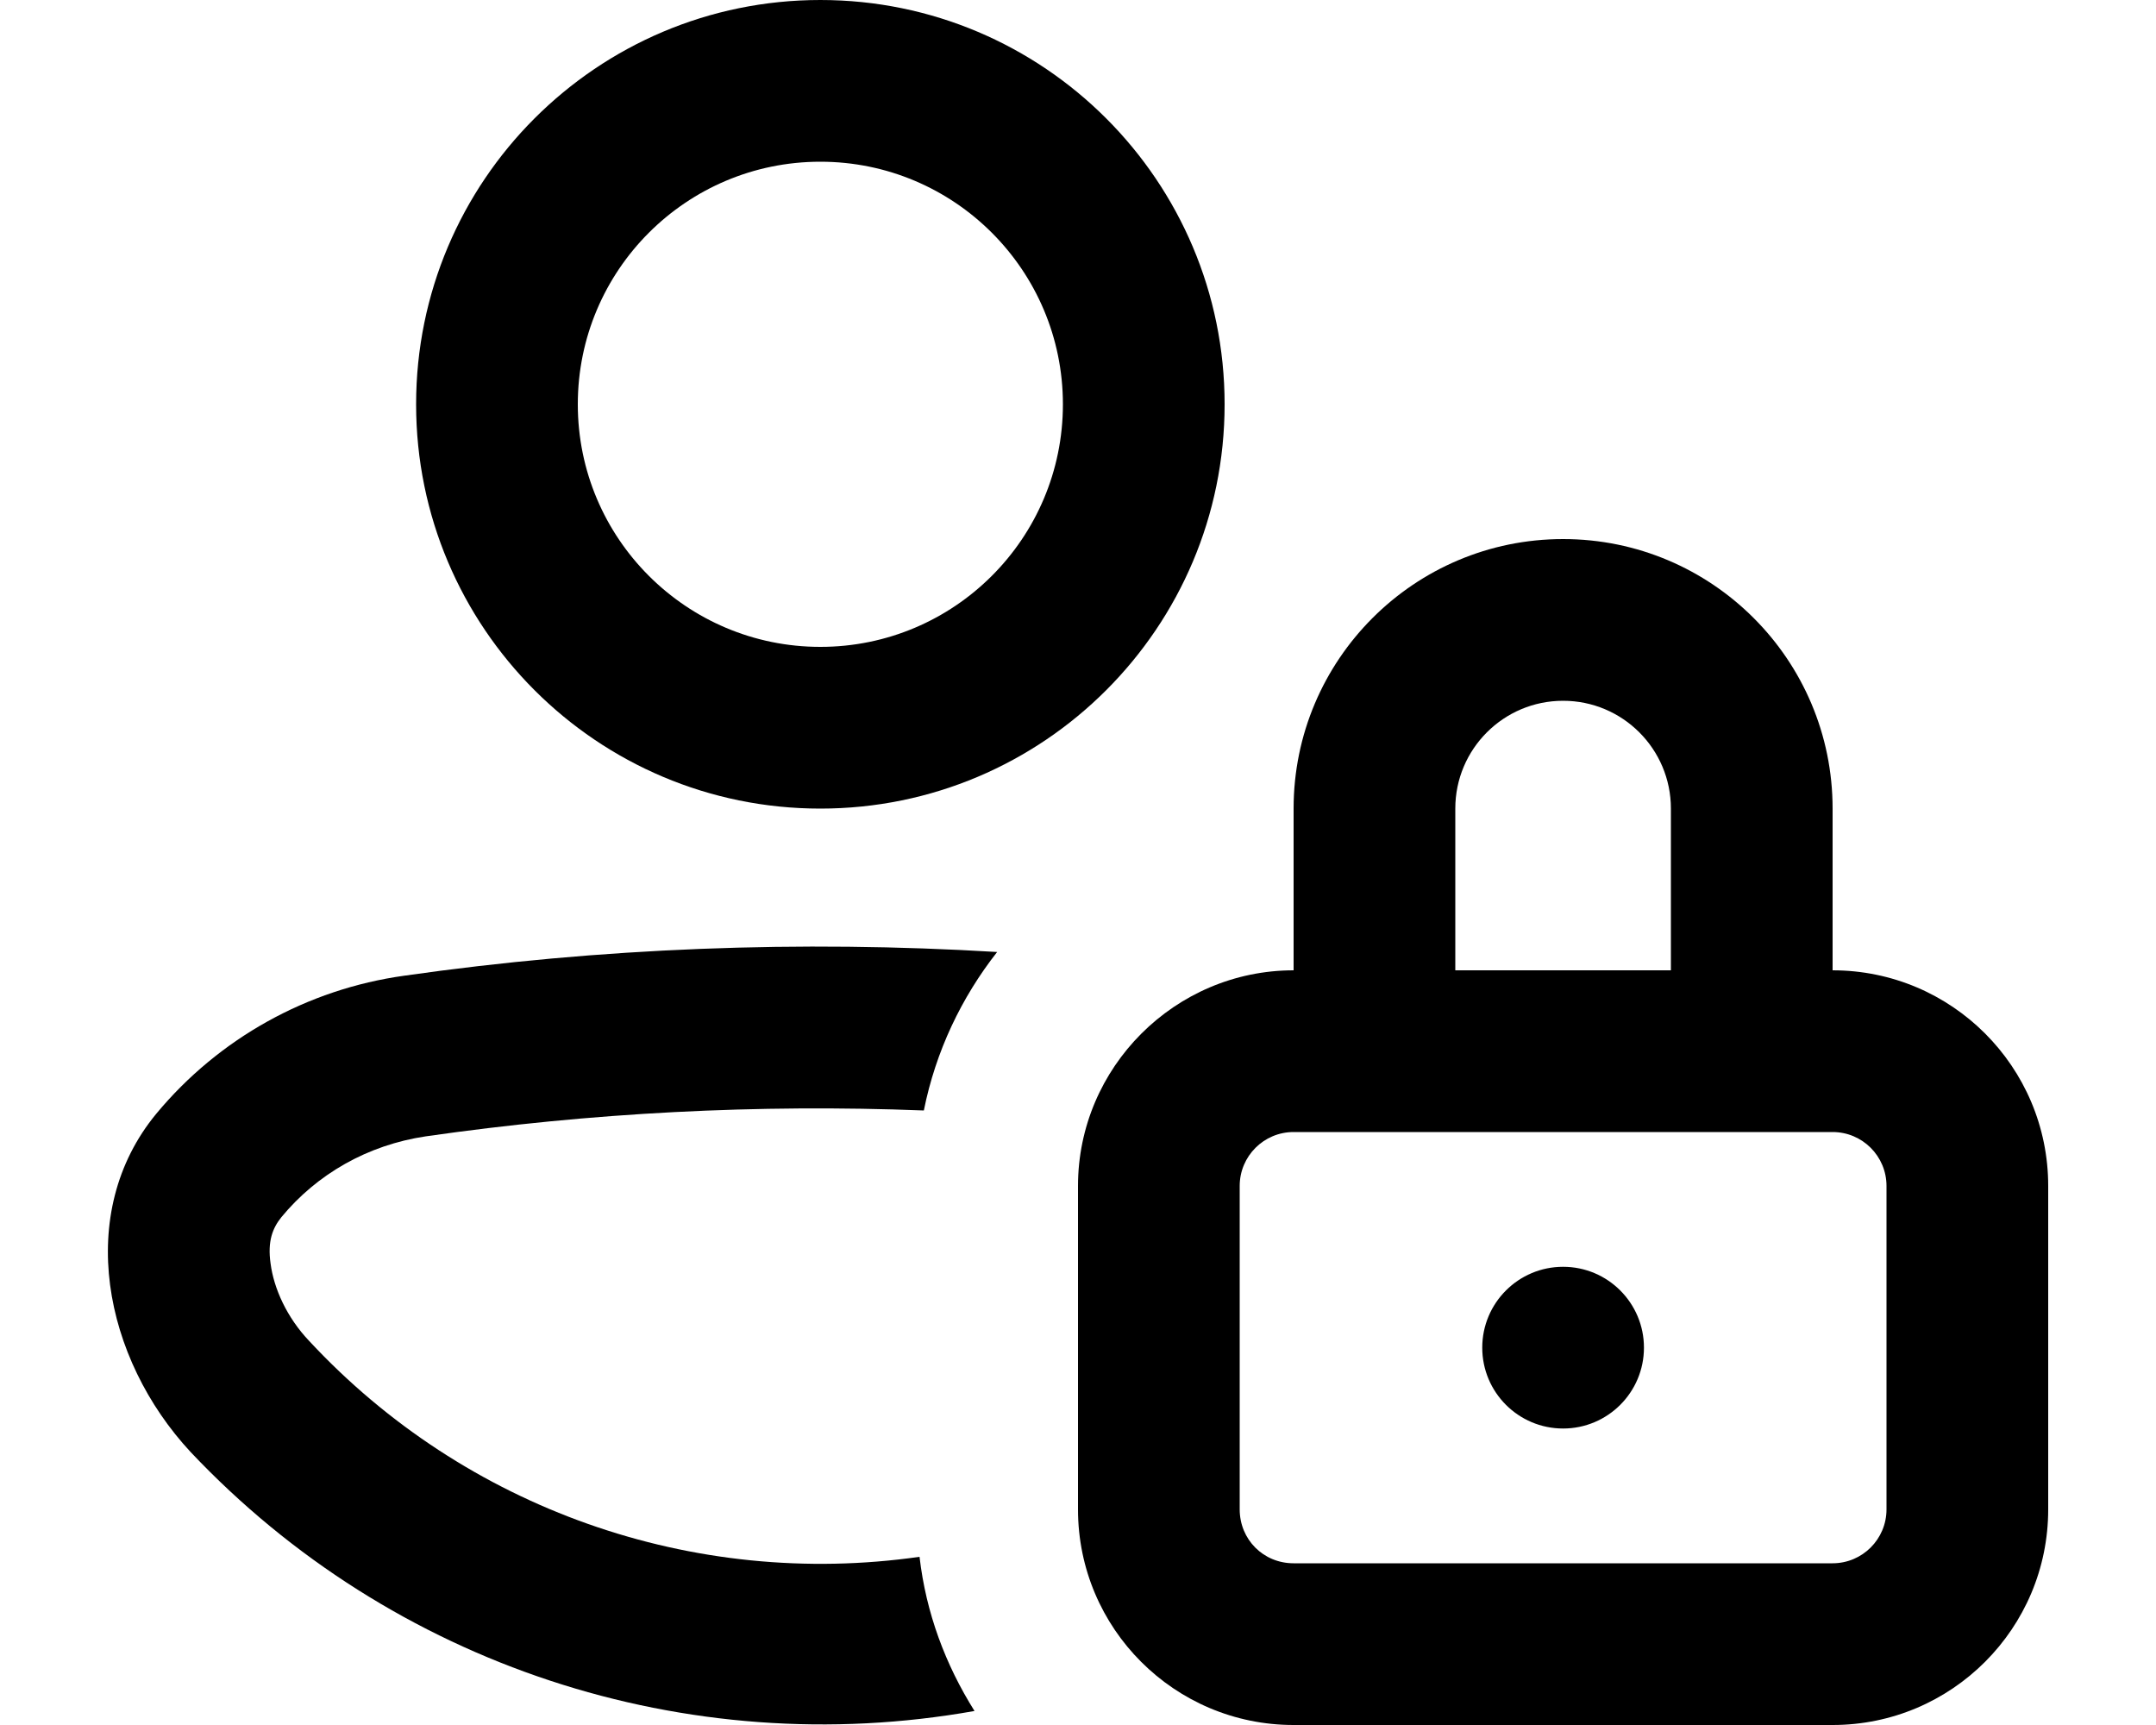
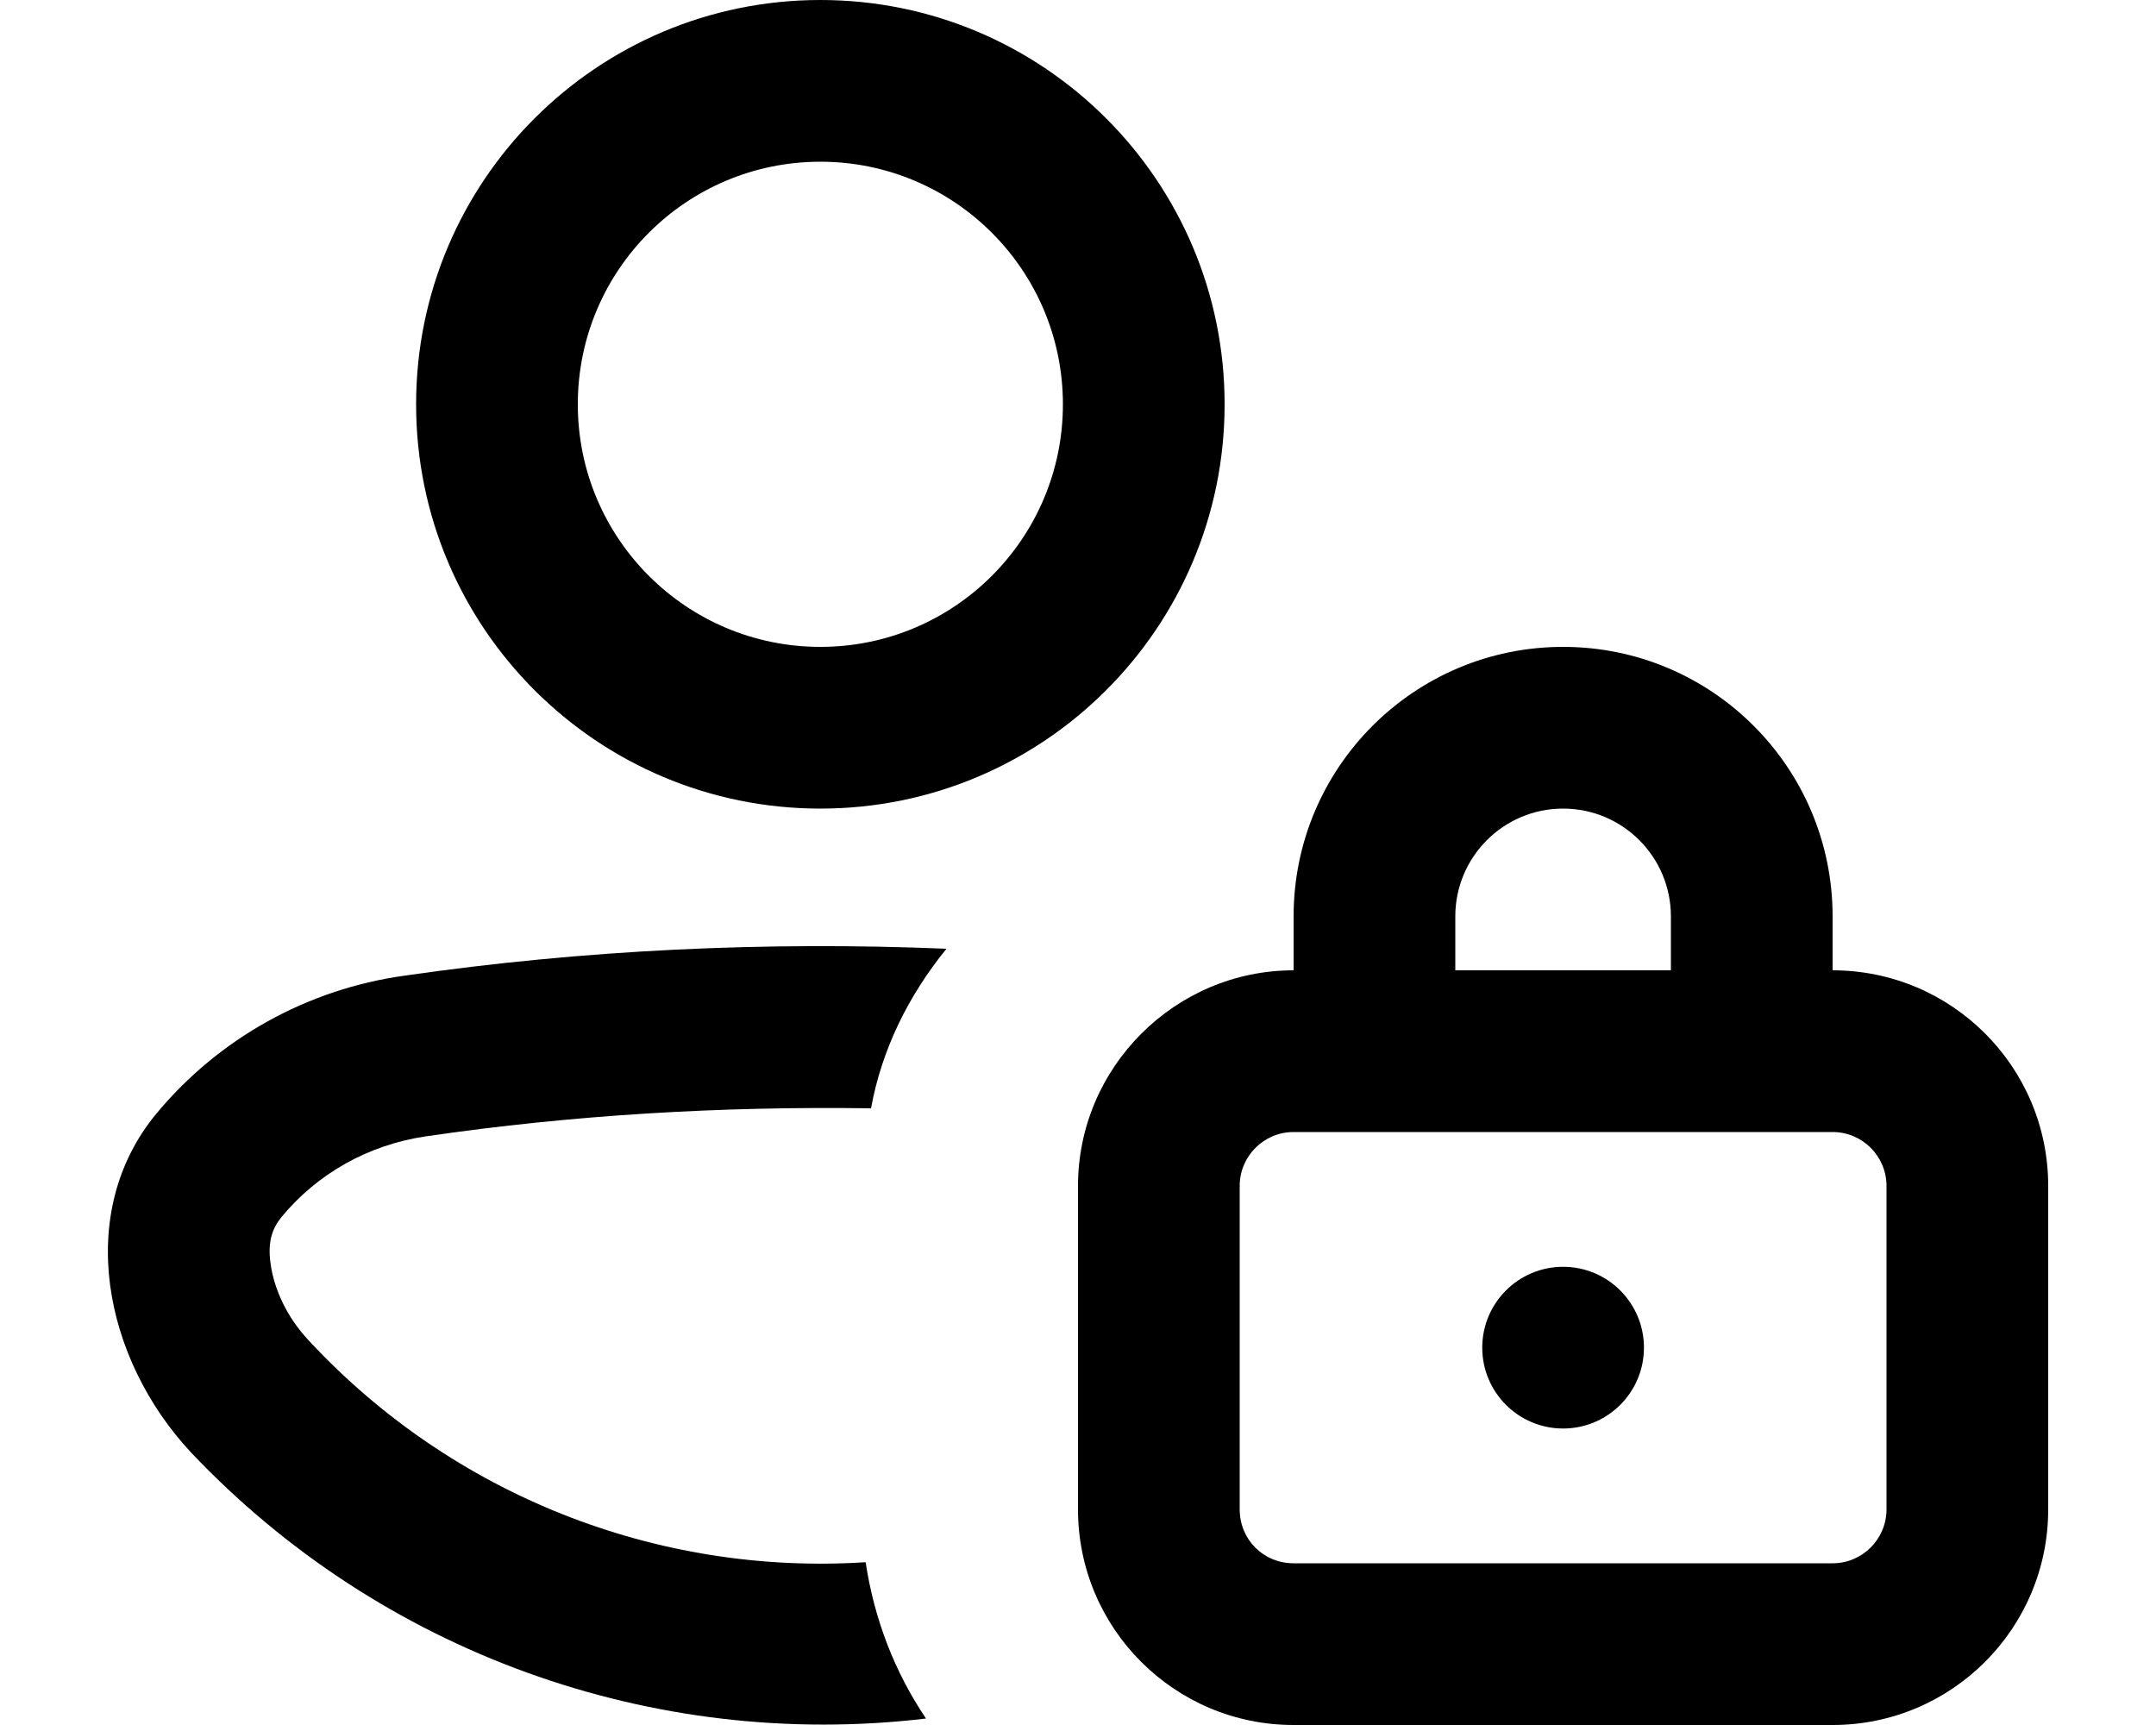
<svg xmlns="http://www.w3.org/2000/svg" viewBox="0 0 20 16" fill="currentColor">
  <path fill-rule="evenodd" d="M11.36 3.75a3.75 3.75 0 1 1-7.5 0 3.75 3.75 0 0 1 7.5 0zm-1.5 0a2.25 2.25 0 1 0-4.5 0 2.25 2.25 0 0 0 4.5 0z" />
-   <path d="M1.77 13.47c-.81-.87-1.08-2.22-.32-3.14a3.64 3.64 0 0 1 2.3-1.28c1.82-.26 3.67-.33 5.5-.22-.33.42-.57.92-.68 1.47-1.54-.06-3.09.02-4.62.24-.54.08-1.01.35-1.34.75-.08.1-.13.22-.1.43.03.23.15.5.36.72a6.48 6.48 0 0 0 5.66 2c.06.52.24 1 .51 1.43a8.06 8.06 0 0 1-7.27-2.4zm12.73-.22a.75.75 0 1 0 0-1.5.75.75 0 0 0 0 1.5z" />
-   <path fill-rule="evenodd" d="M10 11c0-1.1.9-2 2-2V7.5a2.5 2.5 0 0 1 5 0V9a2 2 0 0 1 2 2v3a2 2 0 0 1-2 2h-5a2 2 0 0 1-2-2v-3zm7-.5h-5a.5.5 0 0 0-.5.5v3c0 .28.22.5.5.5h5a.5.5 0 0 0 .5-.5v-3a.5.5 0 0 0-.5-.5zm-1.5-3a1 1 0 1 0-2 0V9h2V7.5z" />
+   <path d="M1.77 13.47c-.81-.87-1.08-2.22-.32-3.14a3.64 3.64 0 0 1 2.3-1.28c1.66-.24 3.35-.32 5.03-.25-.35.43-.6.93-.7 1.48-1.38-.02-2.76.06-4.13.26-.54.08-1.01.35-1.34.75-.08.1-.13.22-.1.43.03.23.15.5.36.72a6.48 6.48 0 0 0 5.16 2.05c.08.53.27 1.02.56 1.45a8.08 8.08 0 0 1-6.82-2.47zm12.73-.22a.75.75 0 1 0 0-1.5.75.75 0 0 0 0 1.5z" />
+   <path fill-rule="evenodd" d="M10 11c0-1.1.9-2 2-2v-.5a2.5 2.5 0 0 1 5 0V9a2 2 0 0 1 2 2v3a2 2 0 0 1-2 2h-5a2 2 0 0 1-2-2v-3zm7-.5h-5a.5.5 0 0 0-.5.5v3c0 .28.22.5.5.5h5a.5.5 0 0 0 .5-.5v-3a.5.5 0 0 0-.5-.5zm-1.5-2a1 1 0 1 0-2 0V9h2v-.5z" />
</svg>
